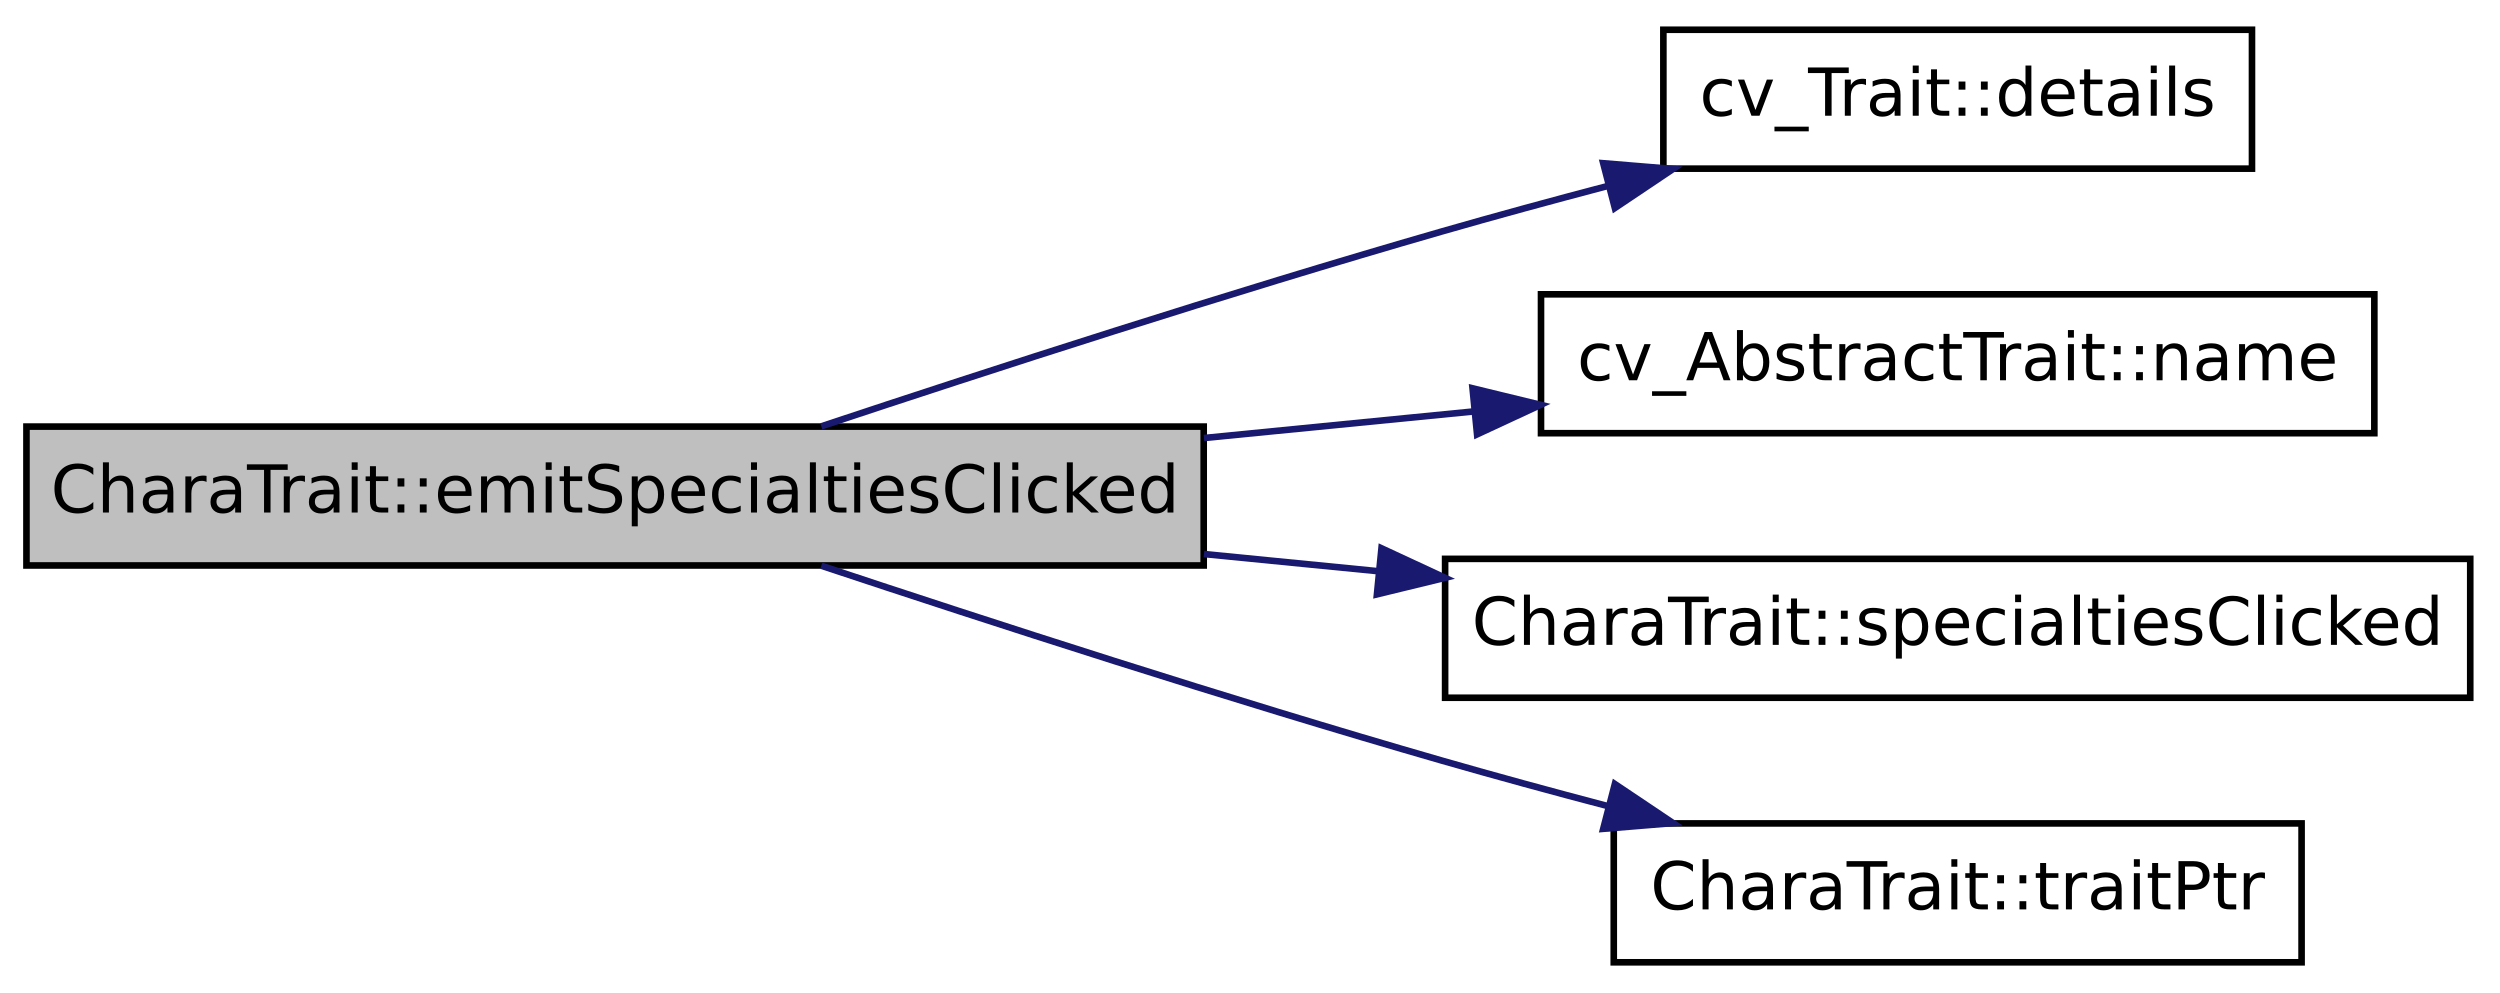
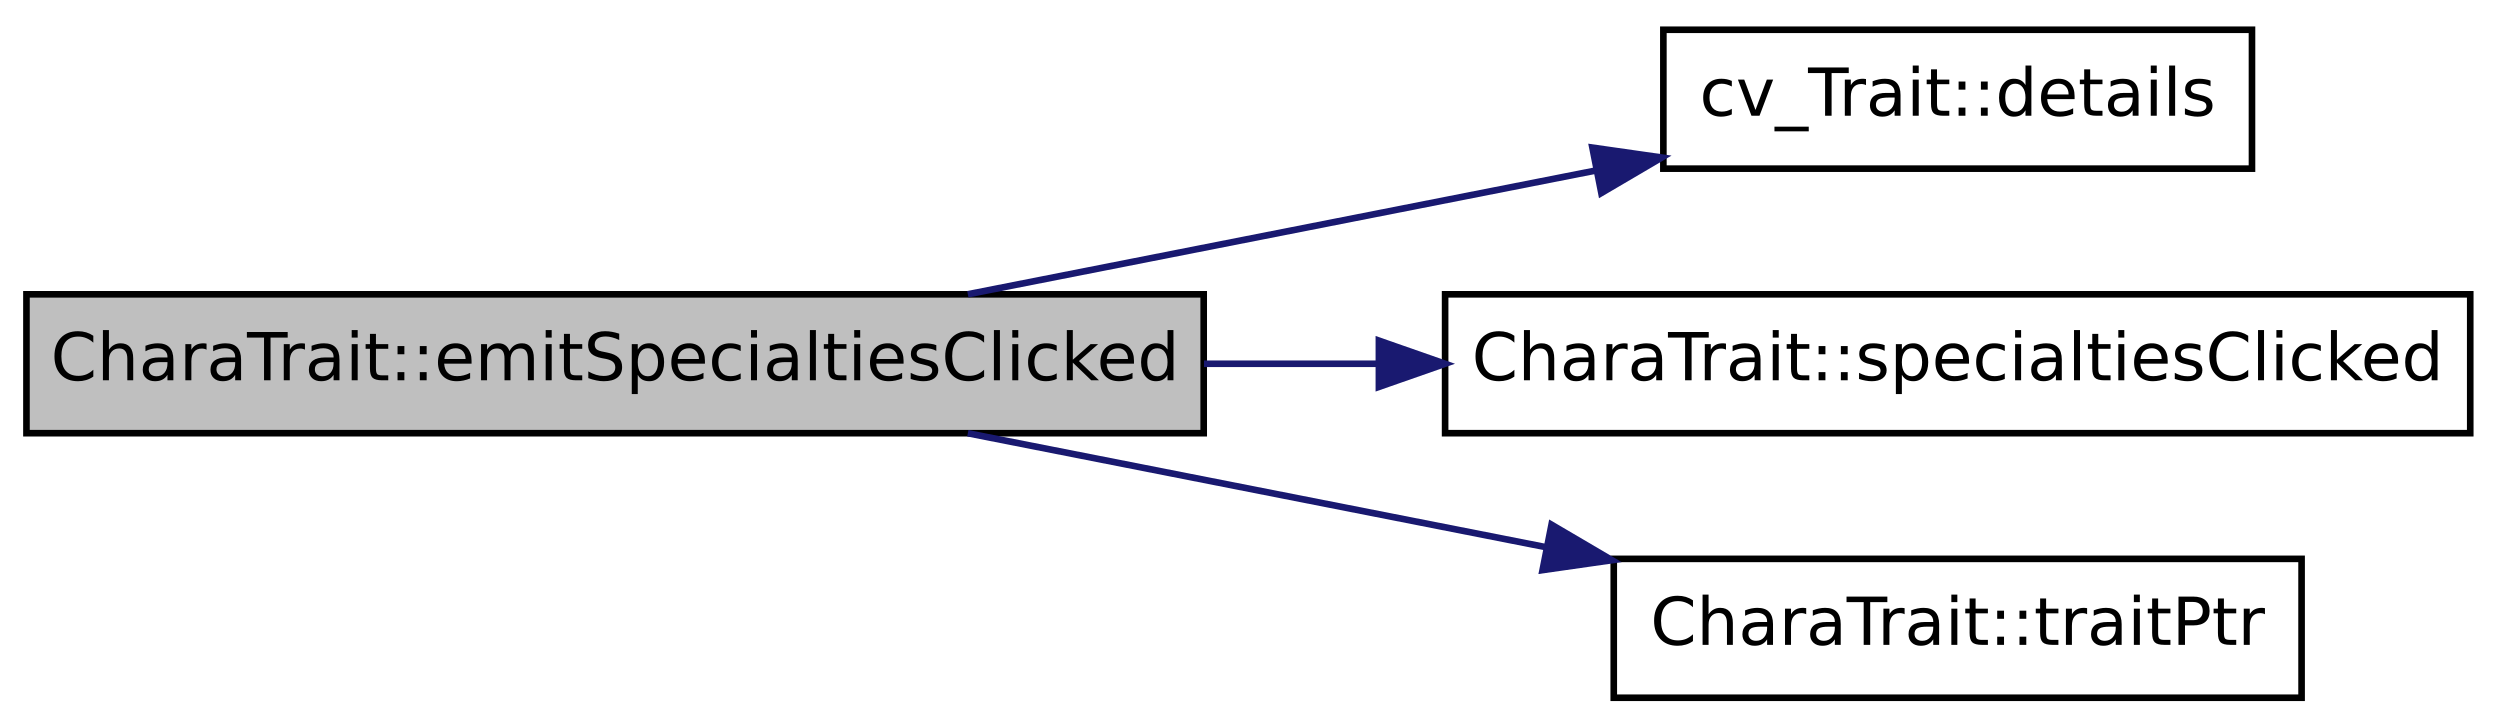
- <svg xmlns="http://www.w3.org/2000/svg" xmlns:xlink="http://www.w3.org/1999/xlink" width="378pt" height="150pt" viewBox="0.00 0.00 378.00 150.00">
-   <g id="graph1" class="graph" transform="scale(1 1) rotate(0) translate(4 146)">
-     <polygon fill="white" stroke="white" points="-4,5 -4,-146 375,-146 375,5 -4,5" />
+ <svg xmlns="http://www.w3.org/2000/svg" xmlns:xlink="http://www.w3.org/1999/xlink" width="378pt" height="110pt" viewBox="0.00 0.00 378.00 110.00">
+   <g id="graph1" class="graph" transform="scale(1 1) rotate(0) translate(4 106)">
+     <polygon fill="white" stroke="white" points="-4,5 -4,-106 375,-106 375,5 -4,5" />
    <g id="node1" class="node">
-       <polygon fill="#bfbfbf" stroke="black" points="0,-60.5 0,-81.5 178,-81.5 178,-60.5 0,-60.5" />
-       <text text-anchor="middle" x="89" y="-68.5" font-family="DejaVuSans" font-size="10.00">CharaTrait::emitSpecialtiesClicked</text>
+       <polygon fill="#bfbfbf" stroke="black" points="0,-40.5 0,-61.5 178,-61.5 178,-40.5 0,-40.5" />
+       <text text-anchor="middle" x="89" y="-48.5" font-family="DejaVuSans" font-size="10.00">CharaTrait::emitSpecialtiesClicked</text>
    </g>
    <g id="node3" class="node">
      <a xlink:href="classcv___trait.html#ab81924fd5e51488a35a63e246830e143" target="_top" xlink:title="cv_Trait::details">
-         <polygon fill="white" stroke="black" points="247.5,-120.5 247.5,-141.5 336.5,-141.5 336.5,-120.5 247.5,-120.5" />
-         <text text-anchor="middle" x="292" y="-128.5" font-family="DejaVuSans" font-size="10.00">cv_Trait::details</text>
+         <polygon fill="white" stroke="black" points="247.5,-80.5 247.5,-101.5 336.5,-101.5 336.5,-80.5 247.5,-80.5" />
+         <text text-anchor="middle" x="292" y="-88.5" font-family="DejaVuSans" font-size="10.00">cv_Trait::details</text>
      </a>
    </g>
    <g id="edge2" class="edge">
-       <path fill="none" stroke="midnightblue" d="M120.181,-81.539C145.375,-89.919 181.813,-101.732 214,-111 222.111,-113.335 230.734,-115.682 239.177,-117.904" />
-       <polygon fill="midnightblue" stroke="midnightblue" points="238.406,-121.319 248.965,-120.447 240.167,-114.544 238.406,-121.319" />
+       <path fill="none" stroke="midnightblue" d="M142.336,-61.51C171.549,-67.266 207.691,-74.387 237.14,-80.19" />
+       <polygon fill="midnightblue" stroke="midnightblue" points="236.766,-83.684 247.254,-82.183 238.12,-76.816 236.766,-83.684" />
    </g>
    <g id="node5" class="node">
-       <a xlink:href="classcv___abstract_trait.html#a3bbbc5a0073617a70c86741d4c918576" target="_top" xlink:title="cv_AbstractTrait::name">
-         <polygon fill="white" stroke="black" points="229,-80.5 229,-101.5 355,-101.5 355,-80.5 229,-80.5" />
-         <text text-anchor="middle" x="292" y="-88.5" font-family="DejaVuSans" font-size="10.00">cv_AbstractTrait::name</text>
-       </a>
-     </g>
-     <g id="edge4" class="edge">
-       <path fill="none" stroke="midnightblue" d="M178.039,-79.772C191.706,-81.119 205.68,-82.496 218.948,-83.803" />
-       <polygon fill="midnightblue" stroke="midnightblue" points="218.645,-87.29 228.94,-84.787 219.331,-80.323 218.645,-87.29" />
-     </g>
-     <g id="node7" class="node">
      <a xlink:href="class_chara_trait.html#ae6604555d60fe78d7473942e3502060b" target="_top" xlink:title="CharaTrait::specialtiesClicked">
        <polygon fill="white" stroke="black" points="214.5,-40.5 214.5,-61.5 369.5,-61.5 369.5,-40.5 214.5,-40.5" />
        <text text-anchor="middle" x="292" y="-48.5" font-family="DejaVuSans" font-size="10.00">CharaTrait::specialtiesClicked</text>
      </a>
    </g>
-     <g id="edge6" class="edge">
-       <path fill="none" stroke="midnightblue" d="M178.039,-62.228C186.768,-61.368 195.621,-60.495 204.336,-59.637" />
-       <polygon fill="midnightblue" stroke="midnightblue" points="204.879,-63.1 214.487,-58.637 204.192,-56.134 204.879,-63.1" />
+     <g id="edge4" class="edge">
+       <path fill="none" stroke="midnightblue" d="M178.039,-51C186.768,-51 195.621,-51 204.336,-51" />
+       <polygon fill="midnightblue" stroke="midnightblue" points="204.487,-54.5 214.487,-51 204.487,-47.5 204.487,-54.5" />
    </g>
-     <g id="node9" class="node">
+     <g id="node7" class="node">
      <a xlink:href="class_chara_trait.html#ae8854bf878fa9aab4dafc27a943d05b6" target="_top" xlink:title="CharaTrait::traitPtr">
        <polygon fill="white" stroke="black" points="240,-0.5 240,-21.5 344,-21.5 344,-0.5 240,-0.5" />
        <text text-anchor="middle" x="292" y="-8.5" font-family="DejaVuSans" font-size="10.00">CharaTrait::traitPtr</text>
      </a>
    </g>
-     <g id="edge8" class="edge">
-       <path fill="none" stroke="midnightblue" d="M120.181,-60.461C145.375,-52.081 181.813,-40.268 214,-31 222.111,-28.665 230.734,-26.318 239.177,-24.096" />
-       <polygon fill="midnightblue" stroke="midnightblue" points="240.167,-27.456 248.965,-21.553 238.406,-20.681 240.167,-27.456" />
+     <g id="edge6" class="edge">
+       <path fill="none" stroke="midnightblue" d="M142.336,-40.49C169.119,-35.213 201.728,-28.788 229.662,-23.283" />
+       <polygon fill="midnightblue" stroke="midnightblue" points="230.588,-26.668 239.722,-21.301 229.234,-19.8 230.588,-26.668" />
    </g>
  </g>
</svg>
